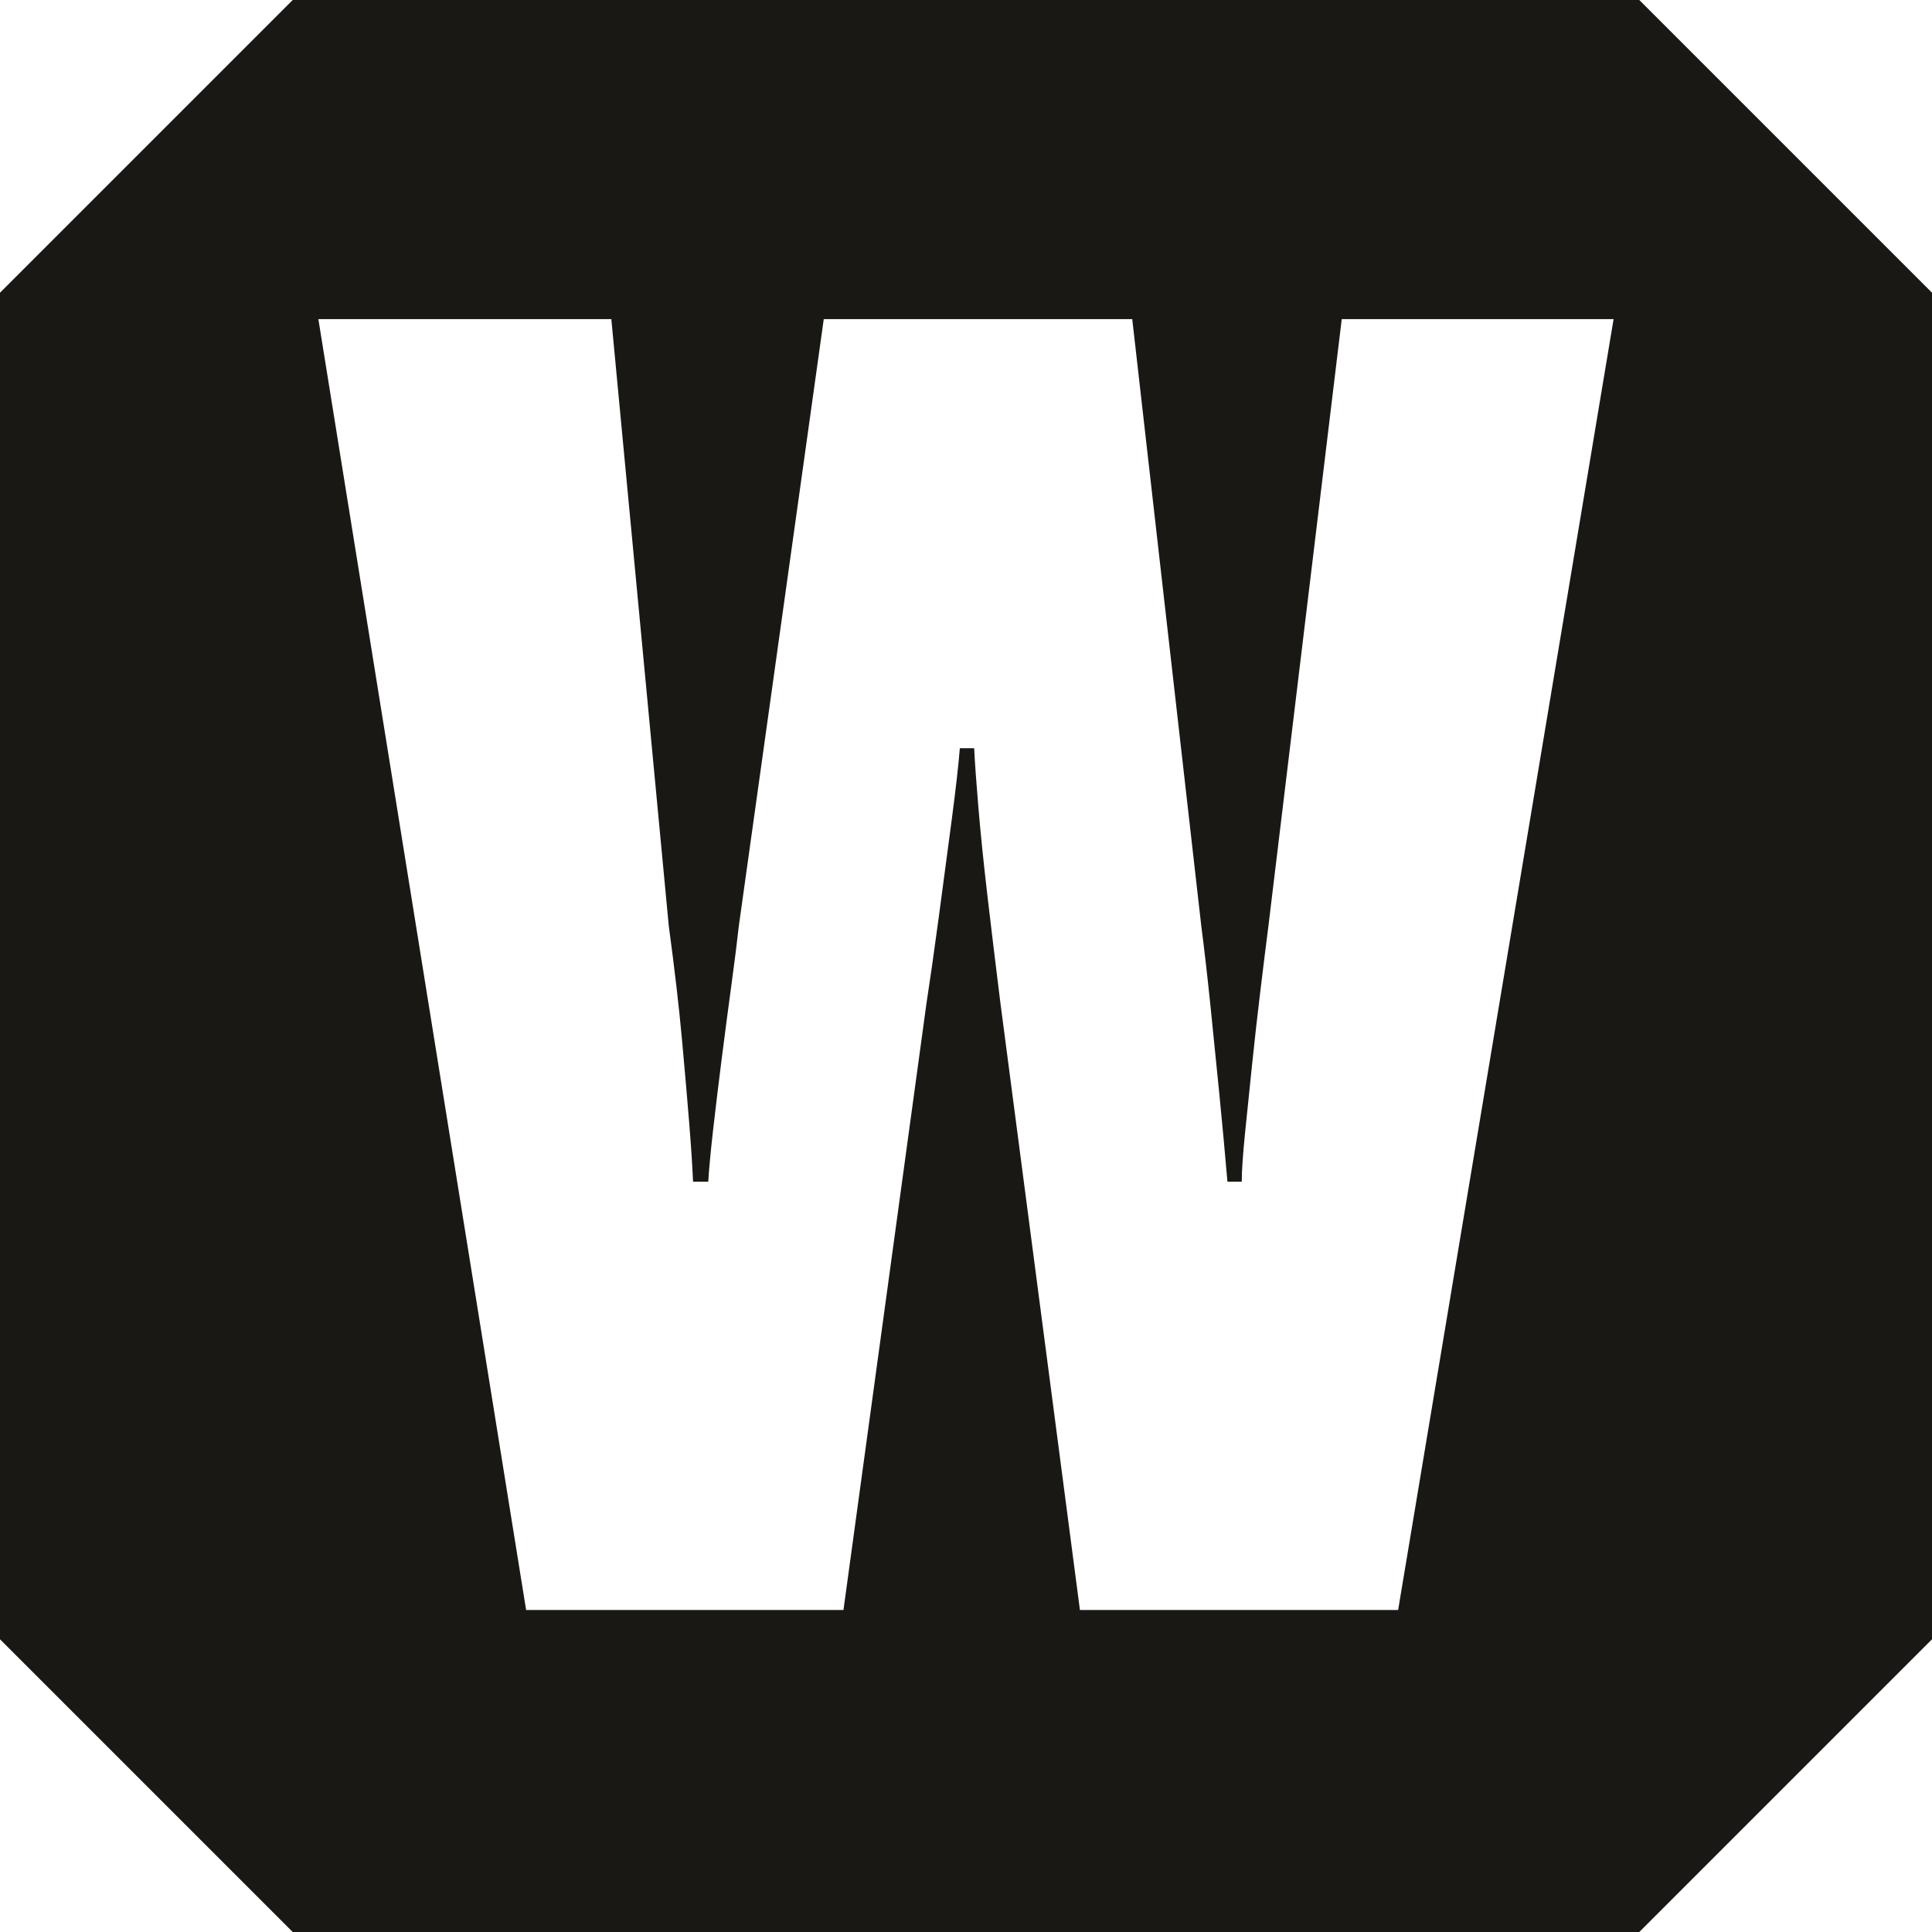
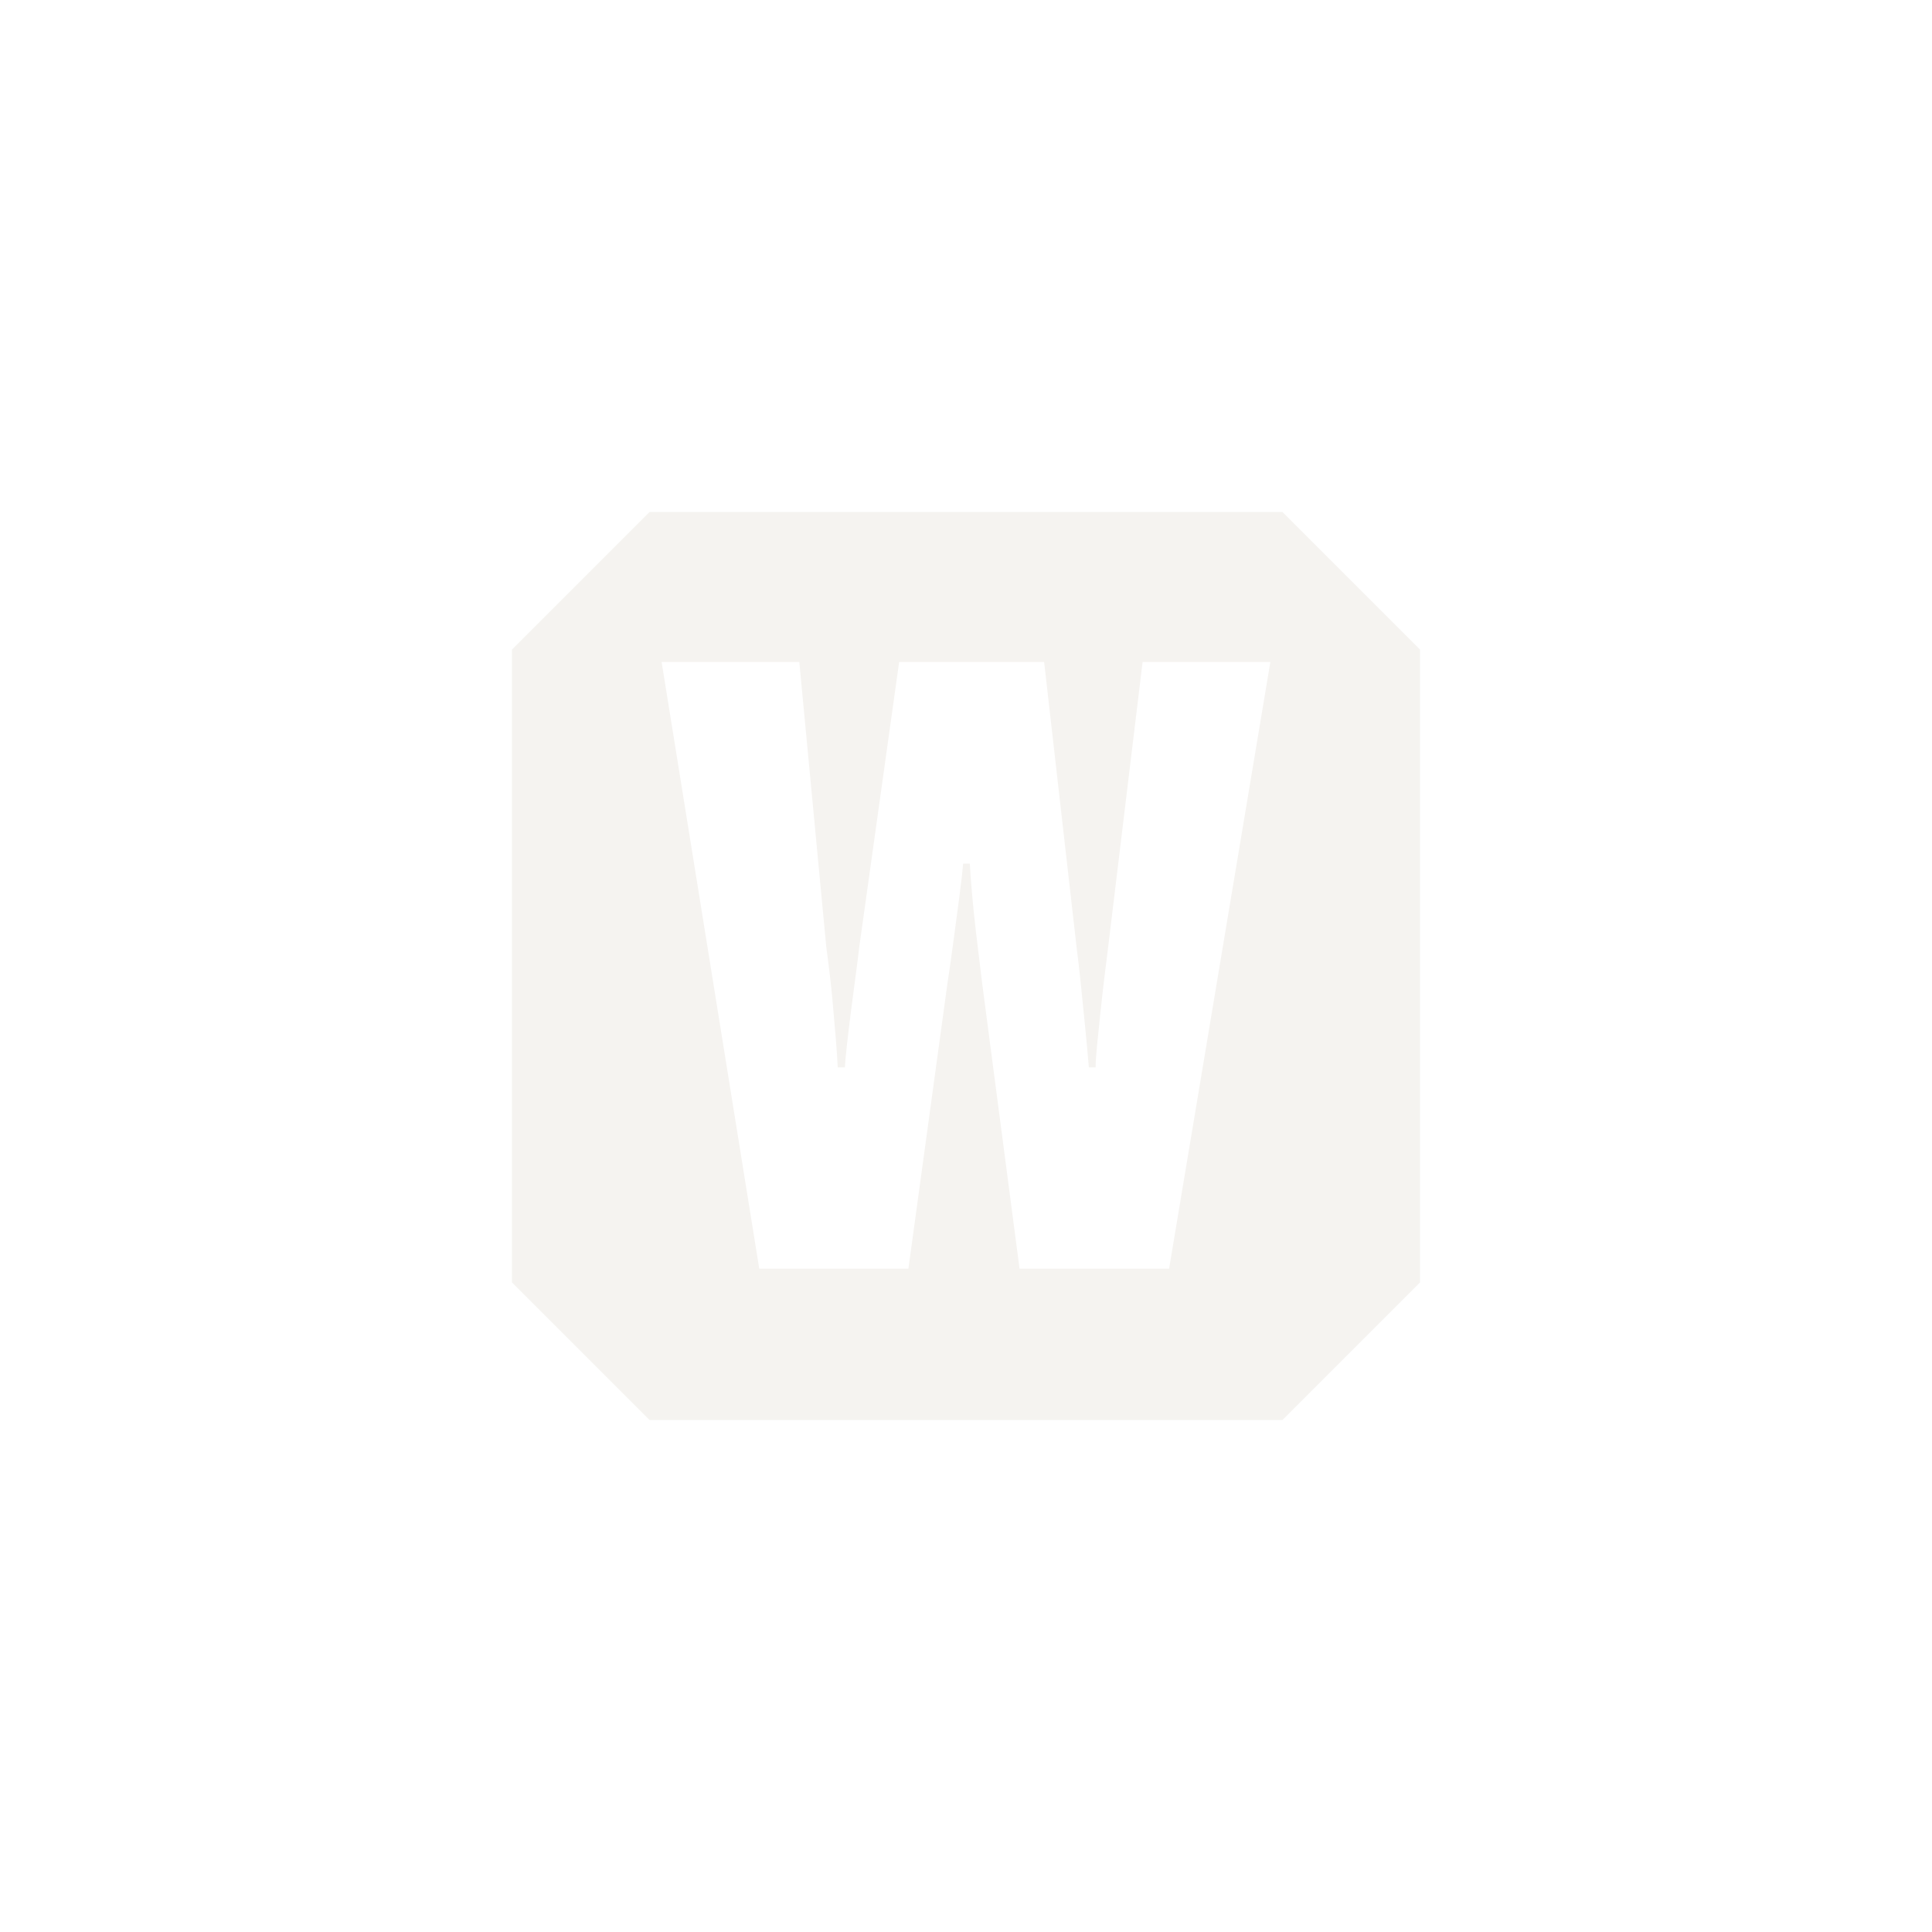
- <svg xmlns="http://www.w3.org/2000/svg" viewBox="0 0 66 66" role="img" aria-label="Well Kept">
-   <style>
-     .wk-plate { fill: #1A1815; }
-     @media (prefers-color-scheme: dark) { .wk-plate { fill: #F5F3F0; } }
-   </style>
-   <path fill-rule="evenodd" class="wk-plate" d="M10 0 H56 L66 10 V56 L56 66 H10 L0 56 V10 Z M17.973 55 10.876 10.901H20.884L22.846 31.627Q23.145 33.838 23.297 35.508Q23.449 37.178 23.545 38.369Q23.641 39.561 23.676 40.369H24.195Q24.23 39.764 24.355 38.65Q24.481 37.536 24.65 36.205Q24.819 34.874 24.986 33.648Q25.153 32.421 25.24 31.627L28.141 10.901H38.679L41.037 31.627Q41.189 32.795 41.344 34.292Q41.498 35.789 41.653 37.358Q41.808 38.927 41.931 40.369H42.42Q42.42 39.834 42.528 38.752Q42.636 37.67 42.771 36.386Q42.905 35.101 43.057 33.843Q43.209 32.585 43.332 31.627L45.836 10.901H55.123L47.762 55H36.892L34.173 34.245Q33.933 32.322 33.734 30.618Q33.535 28.913 33.425 27.601Q33.314 26.289 33.279 25.561H32.789Q32.725 26.388 32.509 28.03Q32.293 29.673 32.062 31.389Q31.831 33.106 31.65 34.274L28.814 55Z" />
+ <svg xmlns="http://www.w3.org/2000/svg" viewBox="0 0 100 100" role="img" aria-label="Well Kept">
+   <g transform="translate(26.5 26.5) scale(0.71212)">
+     <path fill-rule="evenodd" fill="#F5F3F0" d="M10 0 H56 L66 10 V56 L56 66 H10 L0 56 V10 Z M17.973 55 10.876 10.901H20.884L22.846 31.627Q23.145 33.838 23.297 35.508Q23.449 37.178 23.545 38.369Q23.641 39.561 23.676 40.369H24.195Q24.23 39.764 24.355 38.65Q24.481 37.536 24.65 36.205Q24.819 34.874 24.986 33.648Q25.153 32.421 25.24 31.627L28.141 10.901H38.679L41.037 31.627Q41.189 32.795 41.344 34.292Q41.498 35.789 41.653 37.358Q41.808 38.927 41.931 40.369H42.42Q42.42 39.834 42.528 38.752Q42.636 37.67 42.771 36.386Q42.905 35.101 43.057 33.843Q43.209 32.585 43.332 31.627L45.836 10.901H55.123L47.762 55H36.892L34.173 34.245Q33.933 32.322 33.734 30.618Q33.535 28.913 33.425 27.601Q33.314 26.289 33.279 25.561H32.789Q32.725 26.388 32.509 28.03Q32.293 29.673 32.062 31.389Q31.831 33.106 31.65 34.274L28.814 55Z" />
+   </g>
</svg>
